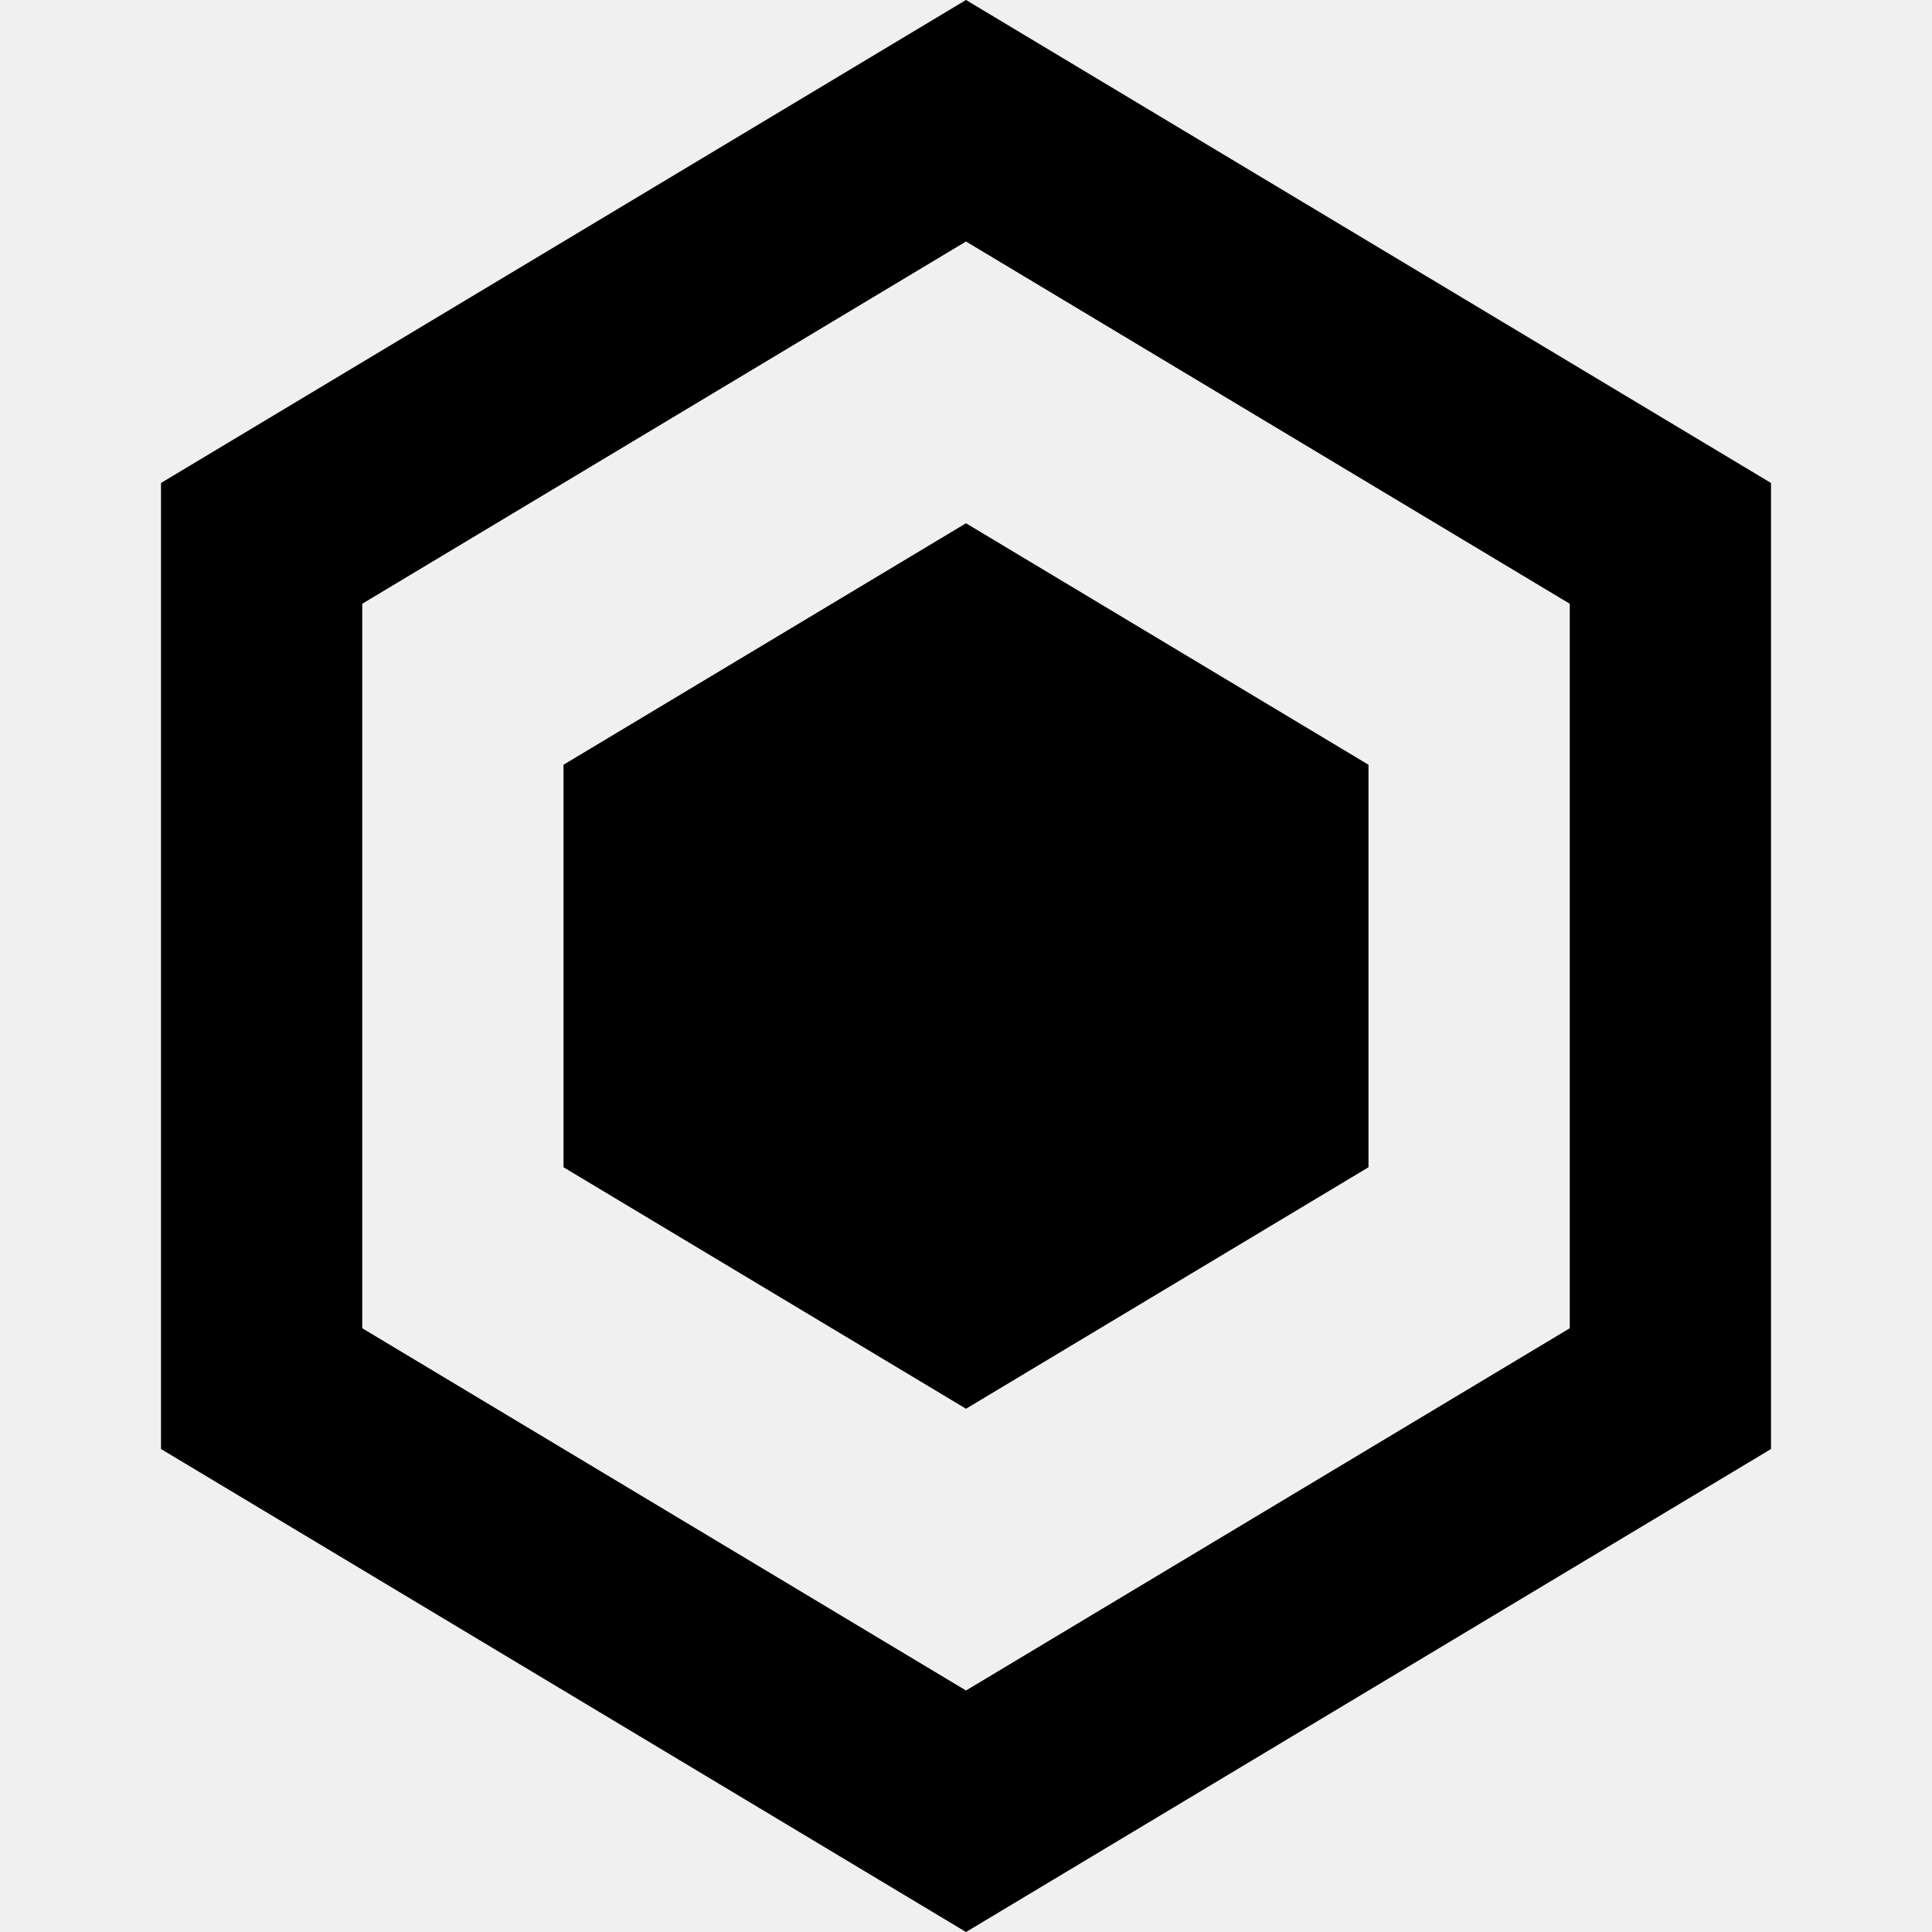
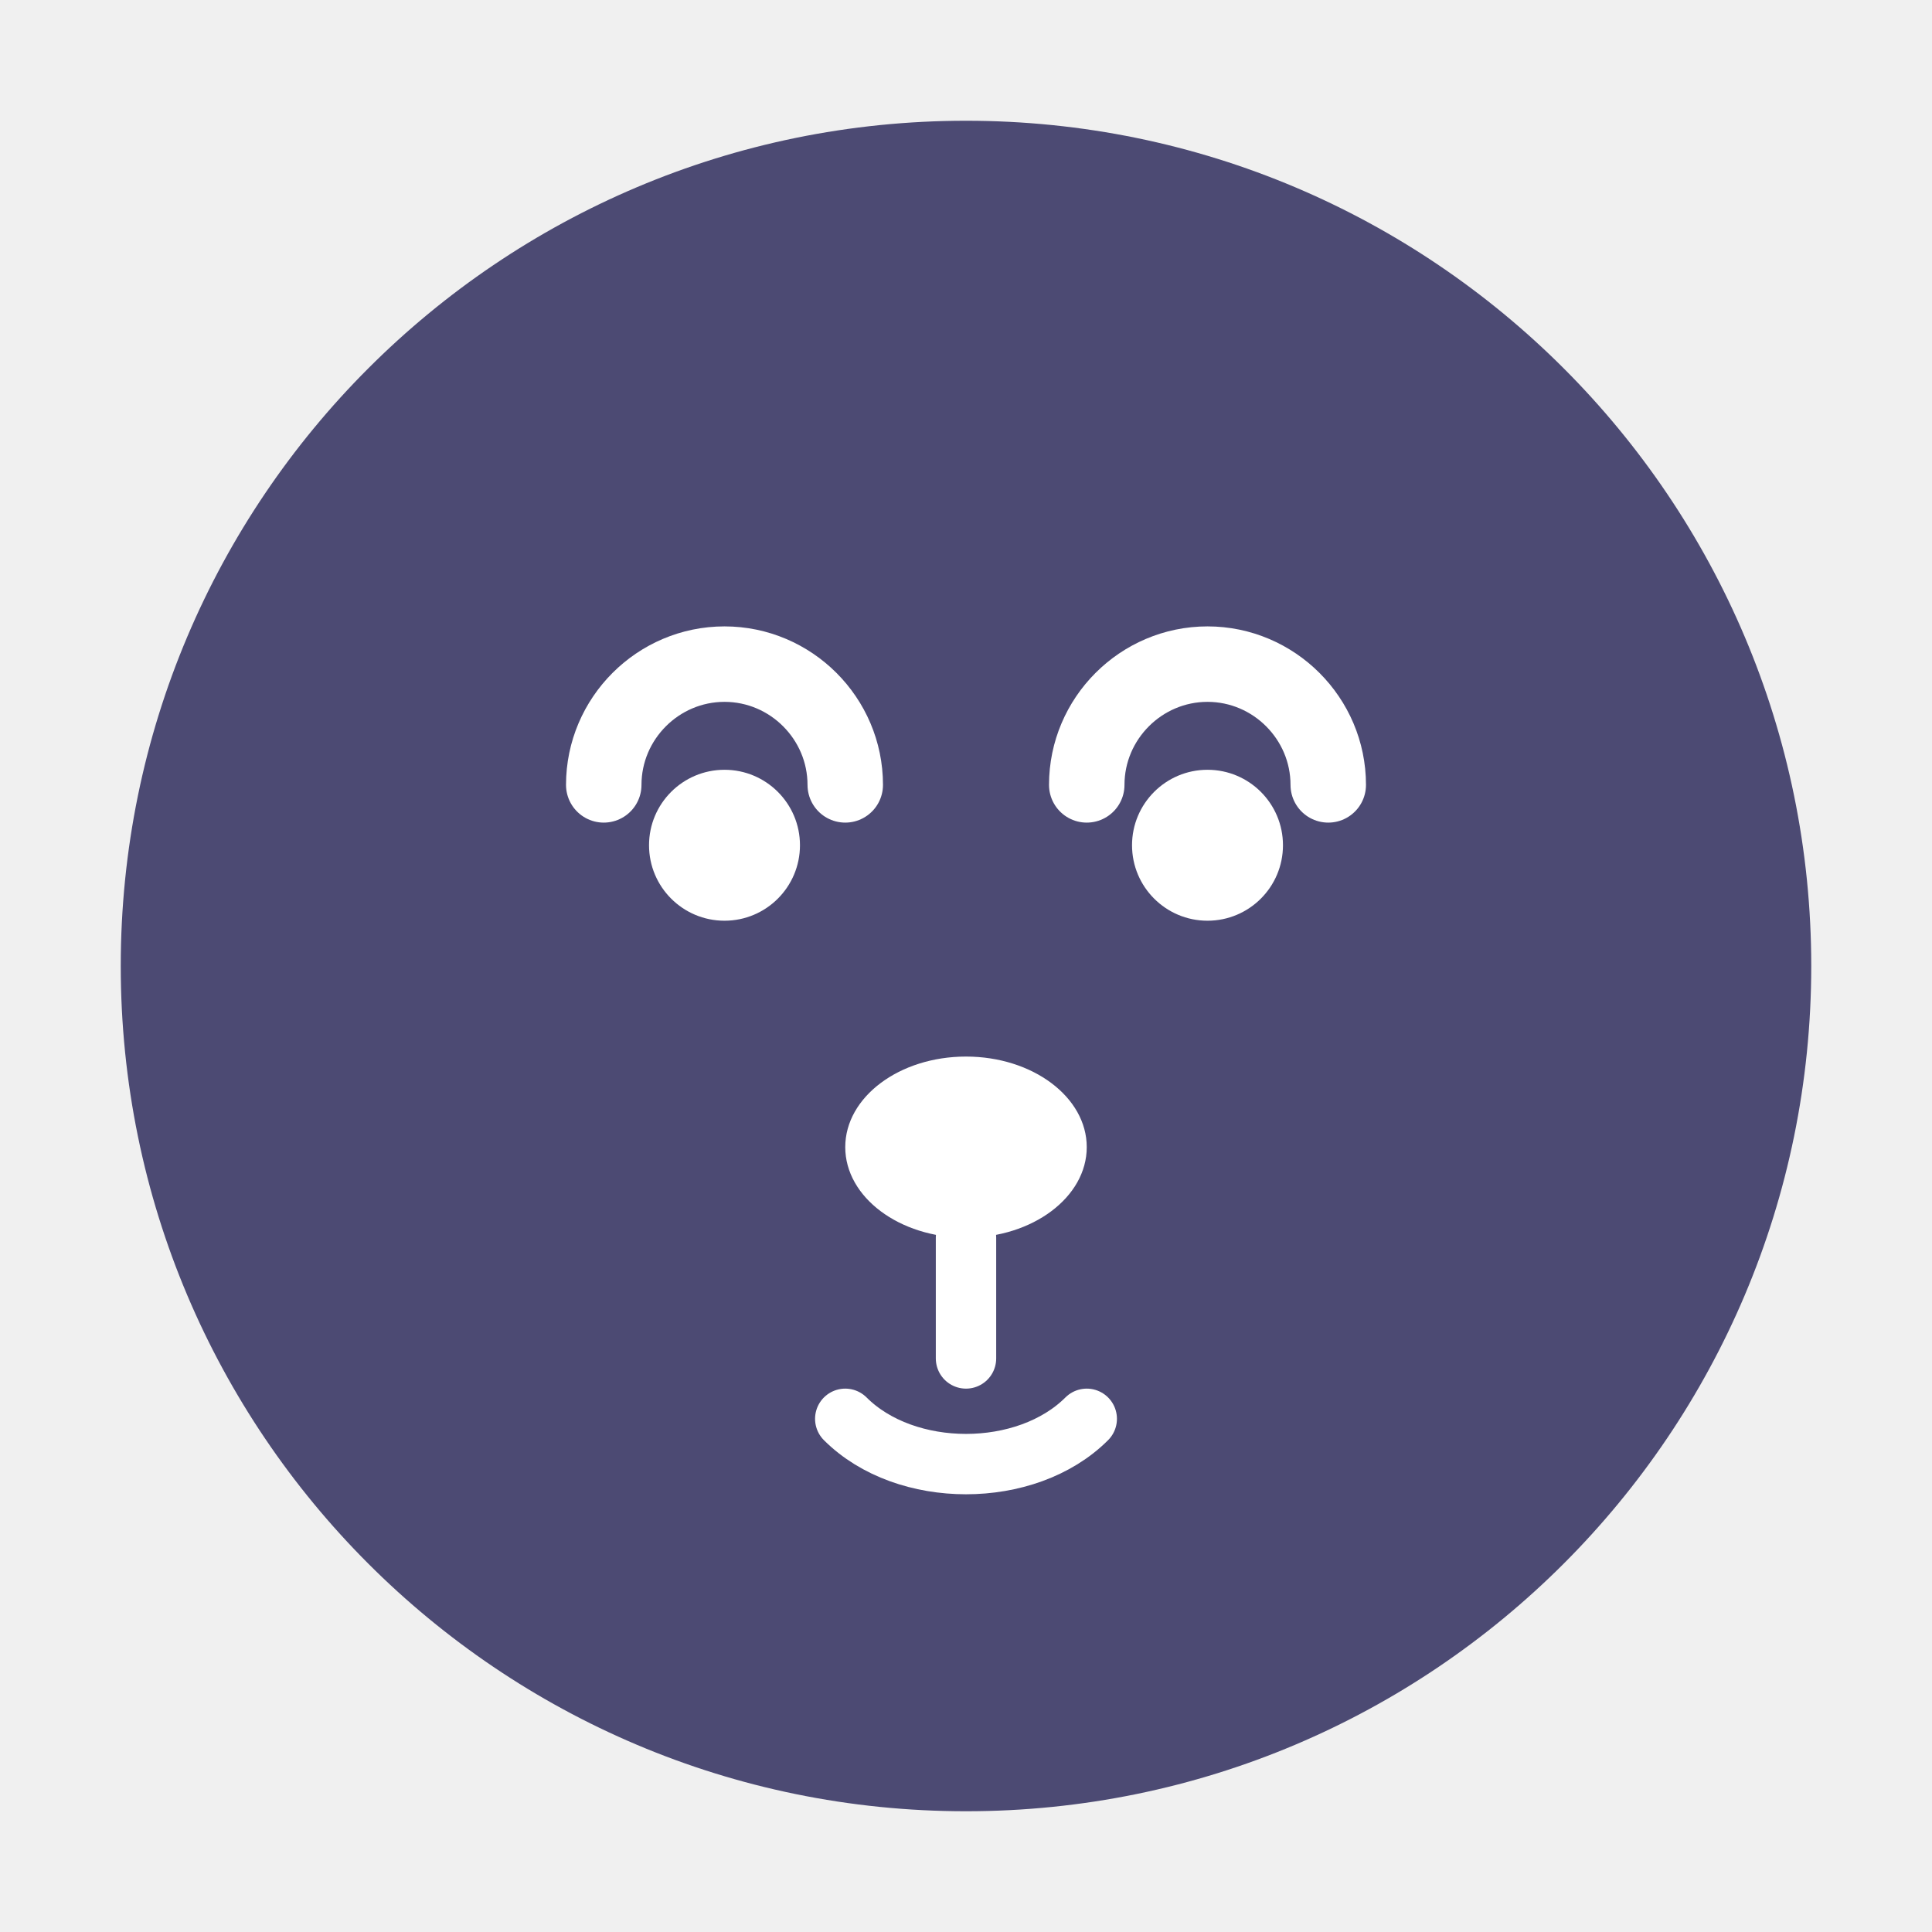
- <svg xmlns="http://www.w3.org/2000/svg" viewBox="0 0 24 24" fill="currentColor">
-   <path d="M12 0L2 6v12l10 6 10-6V6L12 0zm7.5 16.5L12 21l-7.5-4.5v-9L12 3l7.5 4.5v9zM12 6.5L7 9.5v5l5 3 5-3v-5l-5-3z" />
+ <svg xmlns="http://www.w3.org/2000/svg" width="64" height="64" viewBox="0 0 64 64" fill="none">
+   <path d="M32 4C16.536 4 4 16.536 4 32s12.536 28 28 28 28-12.536 28-28S47.464 4 32 4z" fill="#4C4A73" />
+   <path d="M20 26c0-2.2 1.8-4 4-4s4 1.8 4 4M36 26c0-2.2 1.8-4 4-4s4 1.8 4 4" stroke="#fff" stroke-width="2.5" stroke-linecap="round" />
+   <circle cx="24" cy="28" r="2.5" fill="#fff" />
+   <circle cx="40" cy="28" r="2.5" fill="#fff" />
+   <ellipse cx="32" cy="38" rx="4" ry="3" fill="#fff" />
+   <path d="M32 41v4M28 47c2 2 6 2 8 0" stroke="#fff" stroke-width="2" stroke-linecap="round" />
+   <path d="M14 20c-2-6 2-12 8-12 4 0 6 3 8 6M50 20c2-6-2-12-8-12-4 0-6 3-8 6" fill="#4C4A73" stroke="#4C4A73" stroke-width="2" />
</svg>
